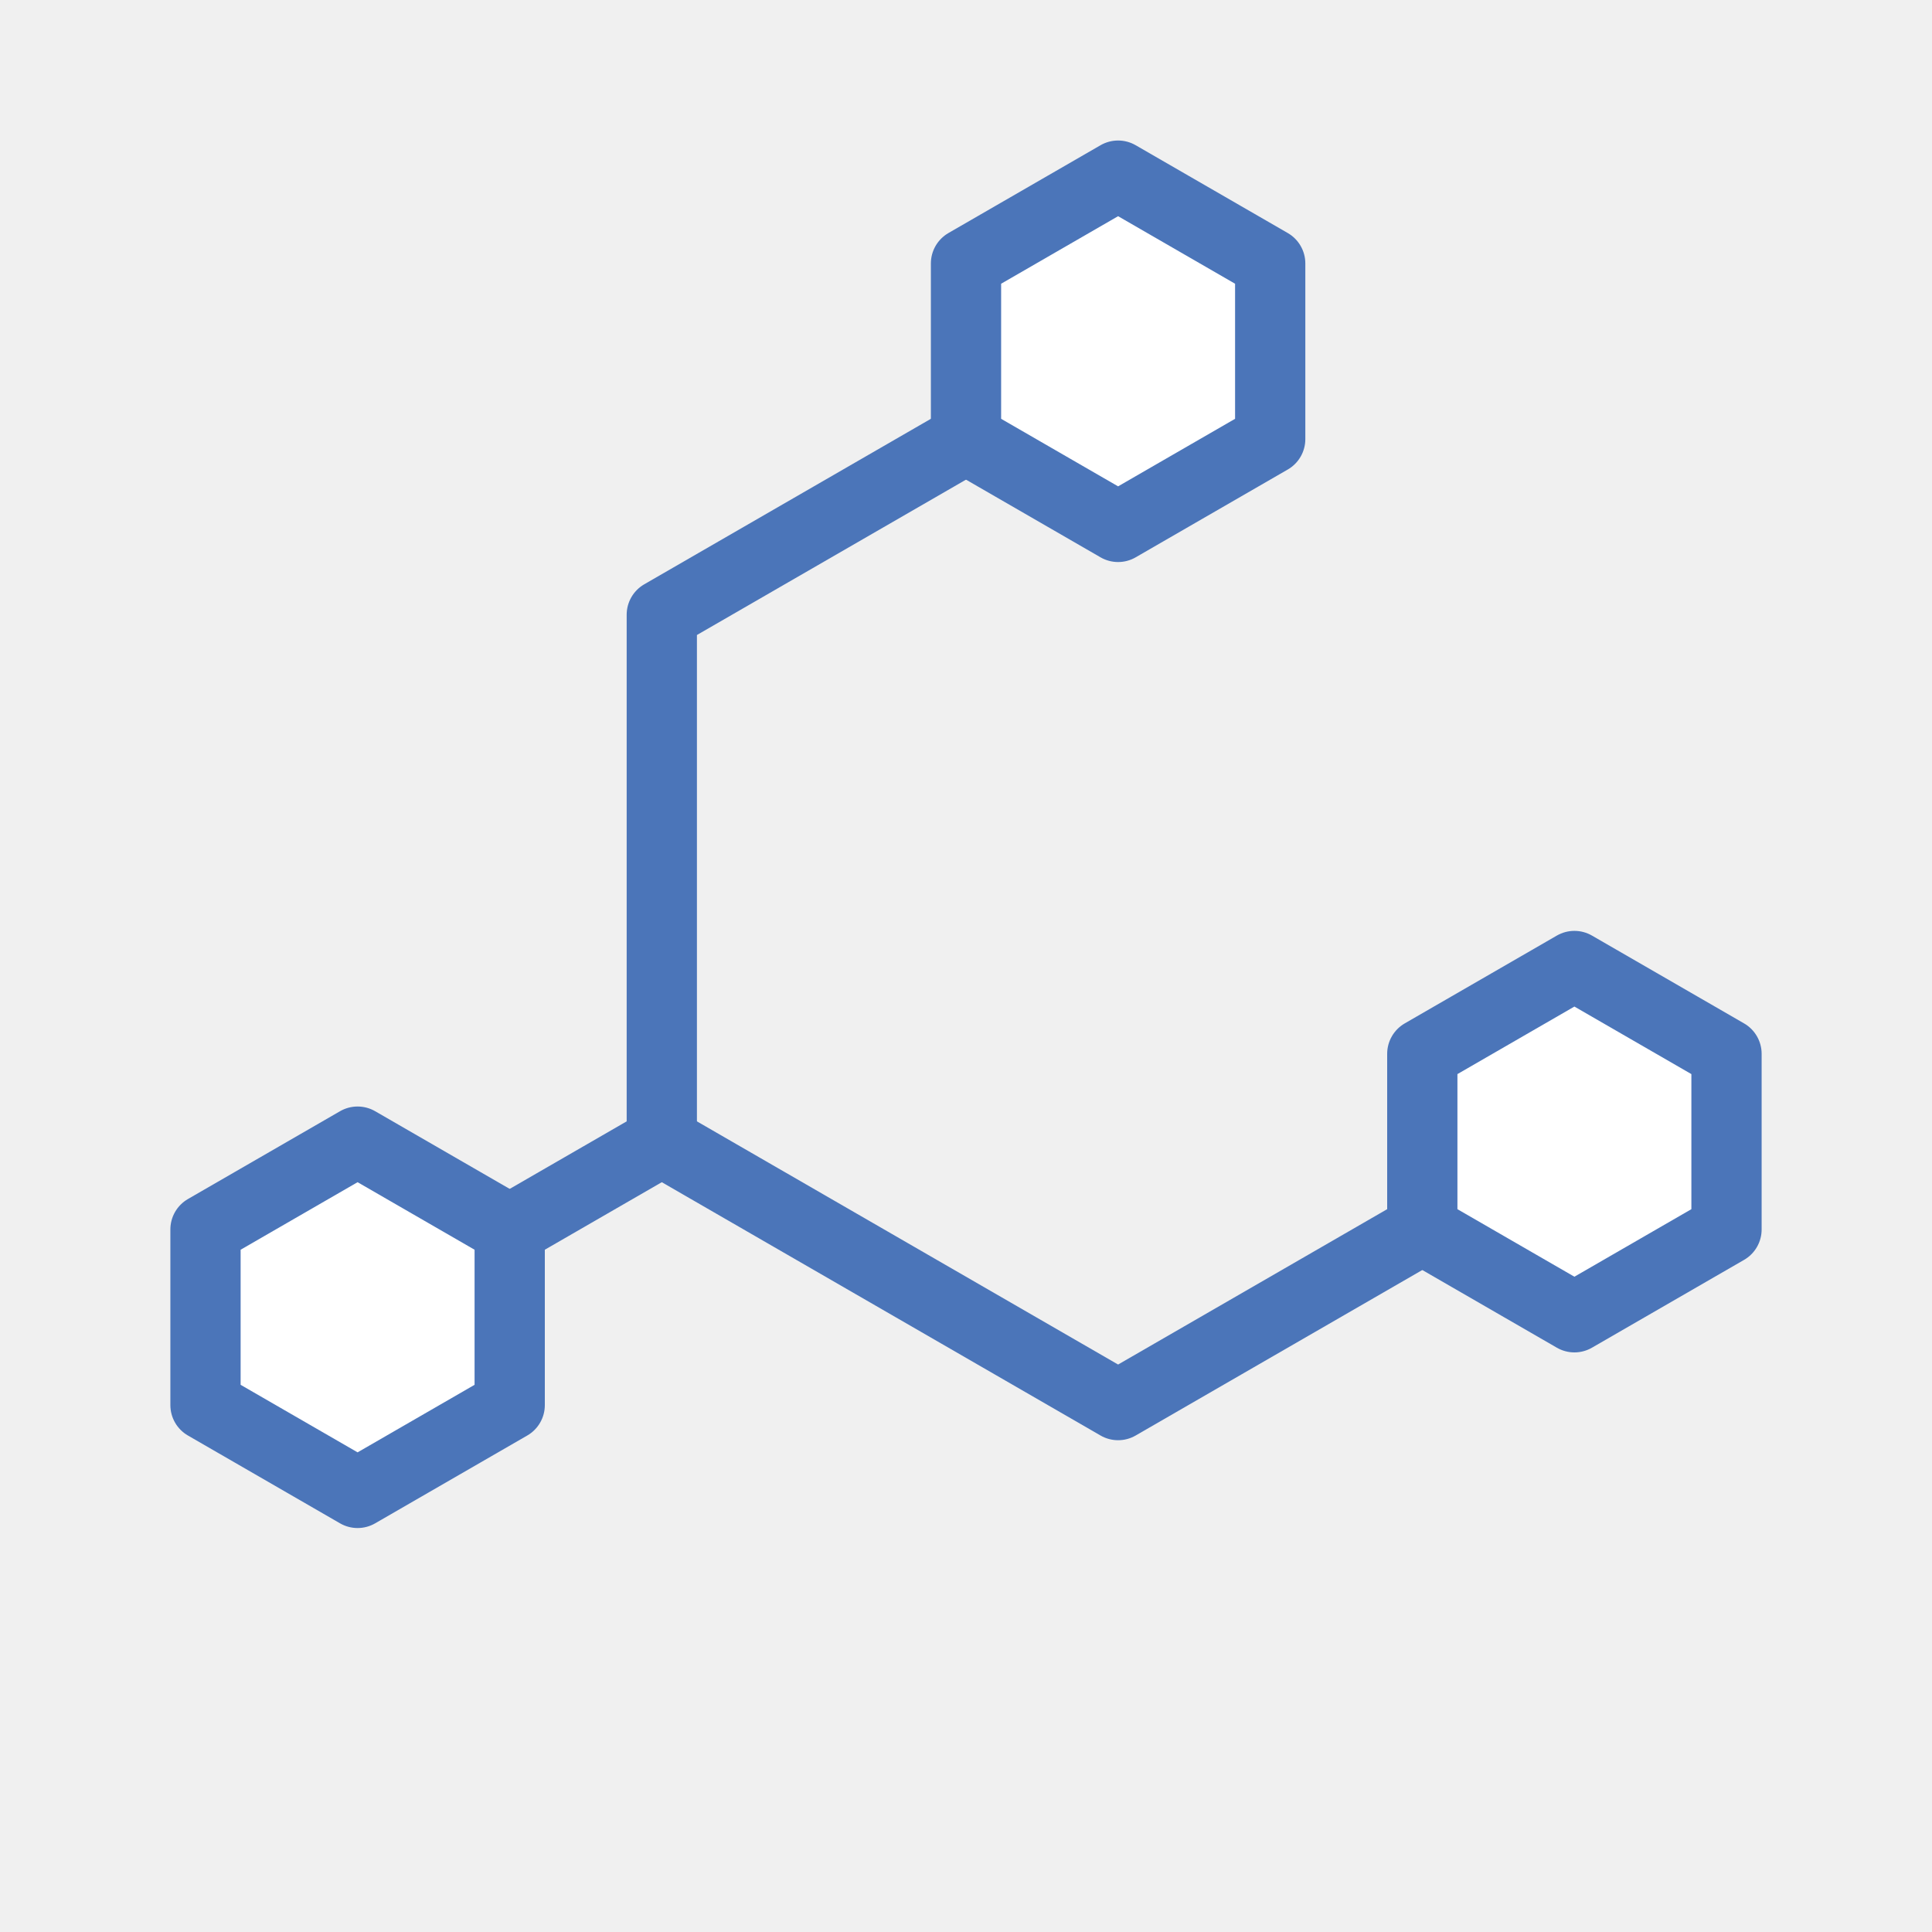
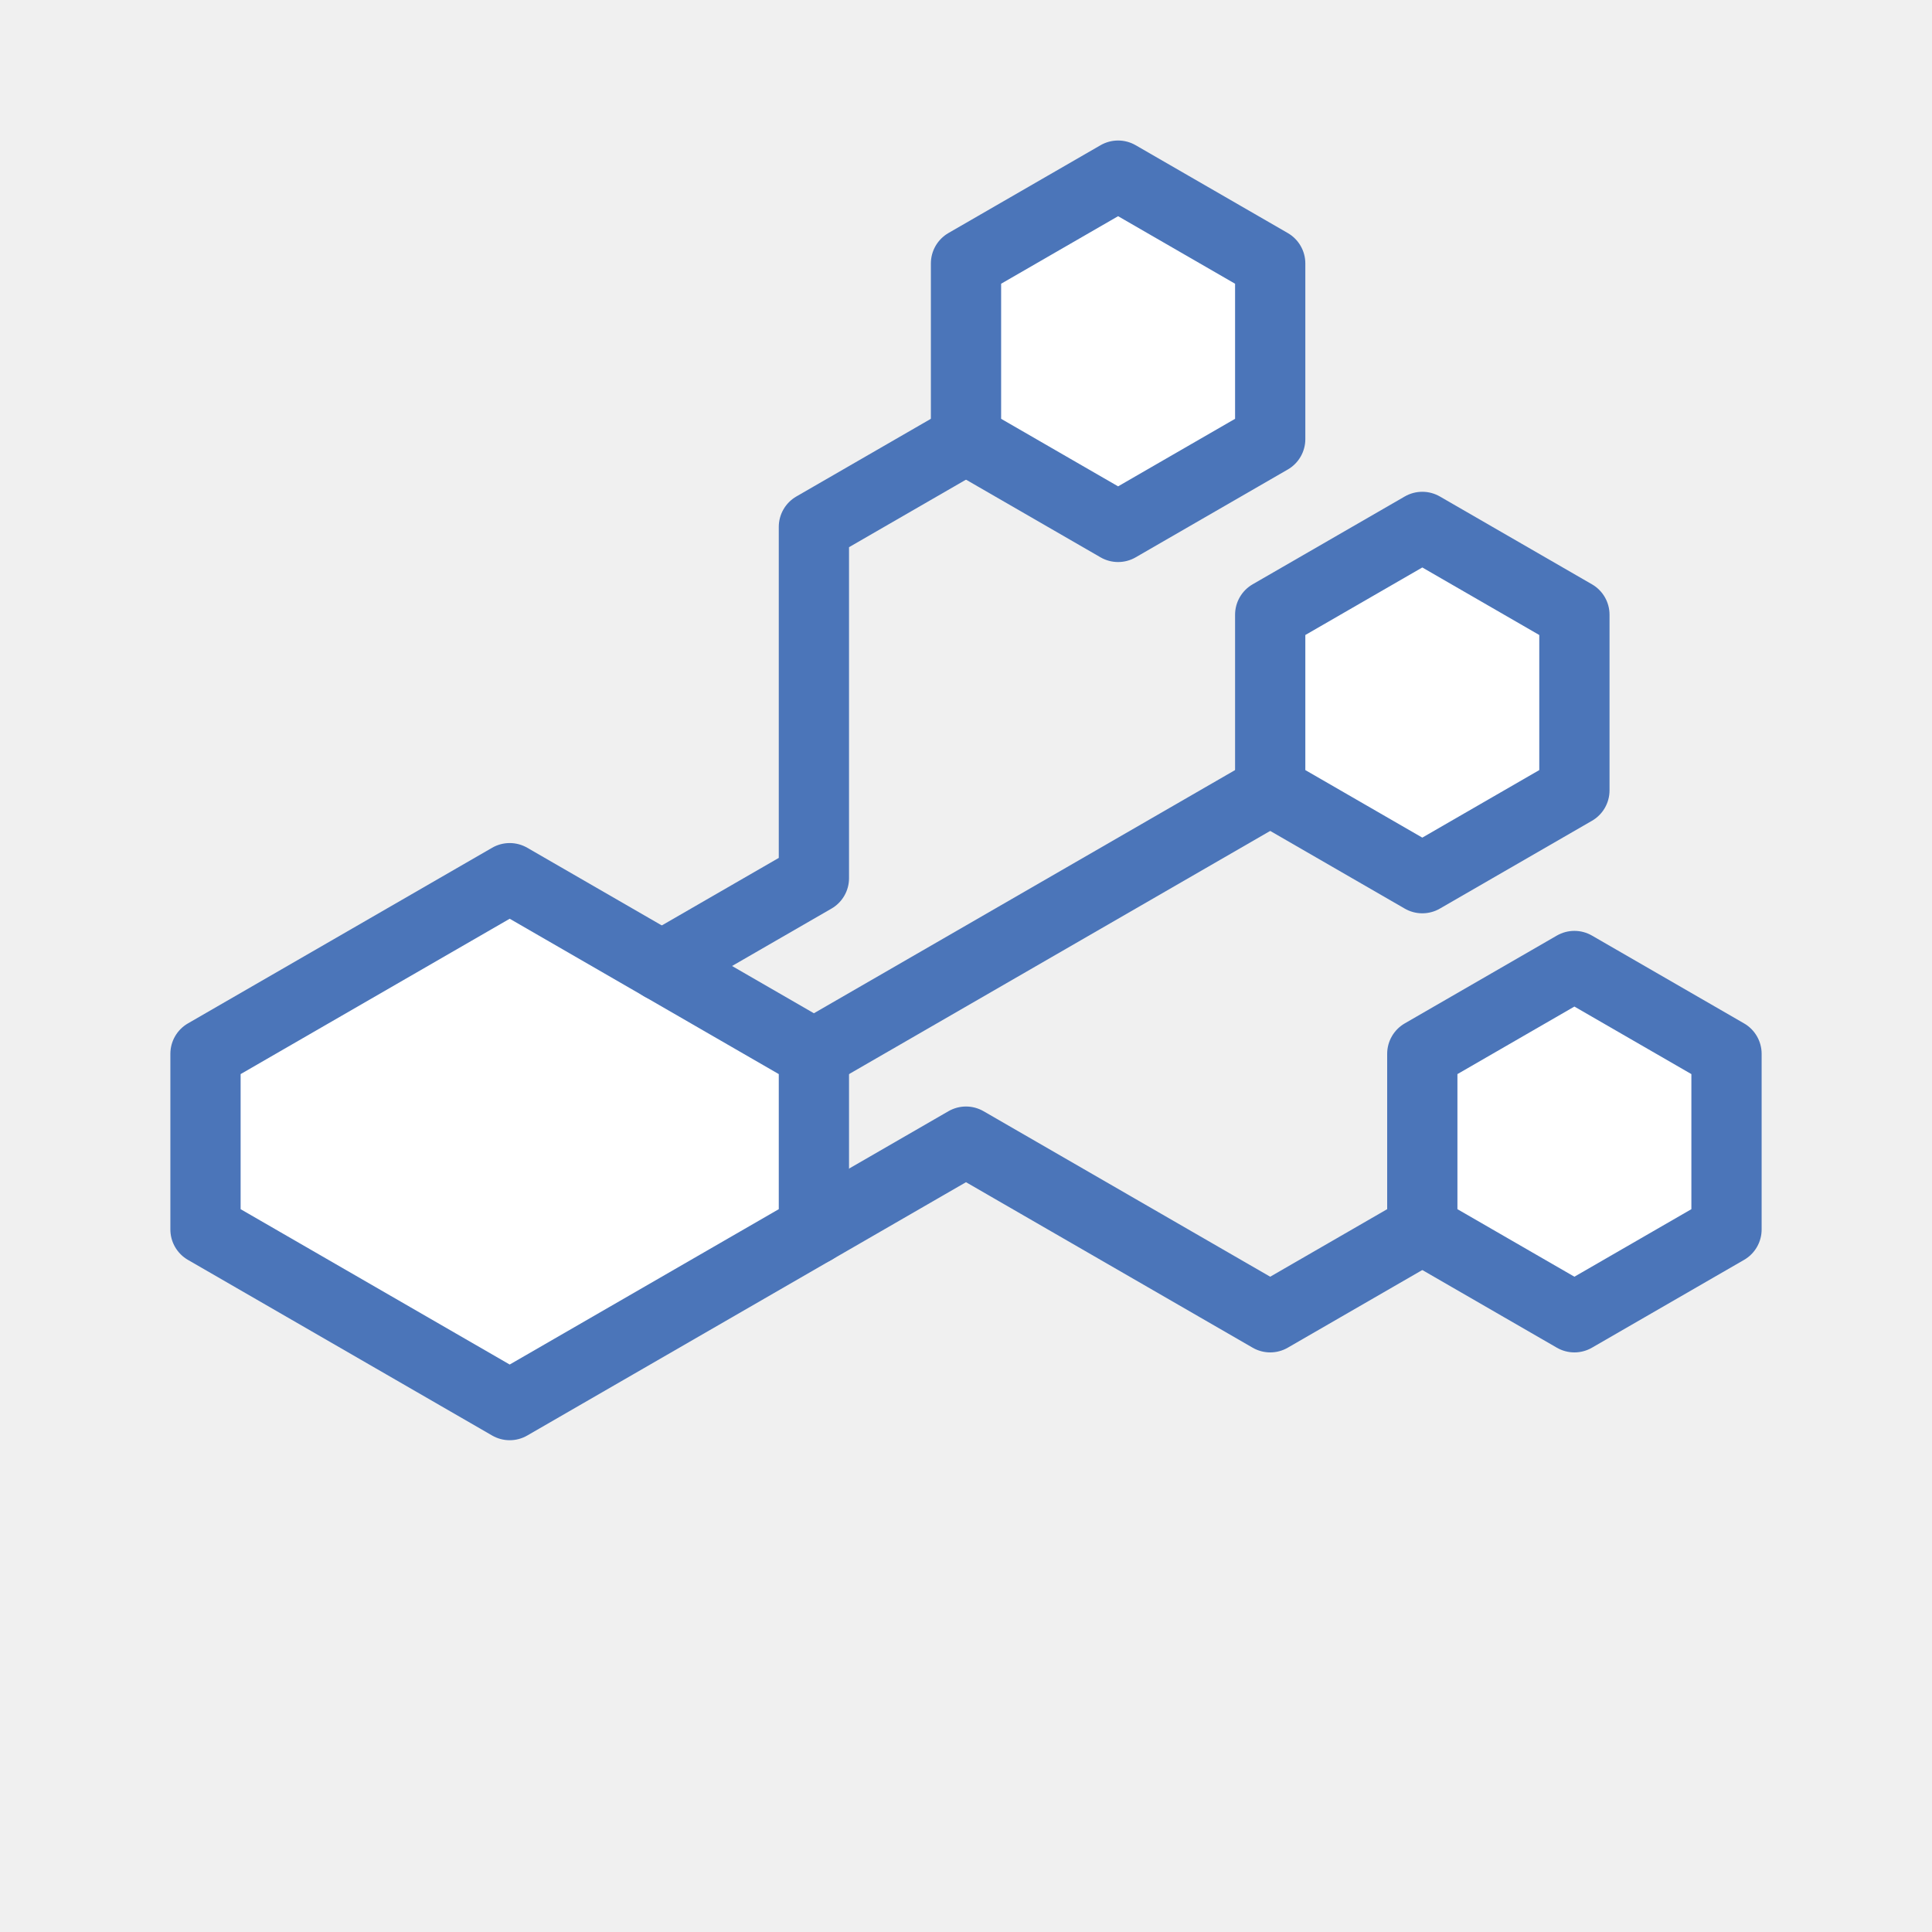
<svg xmlns="http://www.w3.org/2000/svg" width="110.00px" height="110.00px" viewBox="0.00 0.00 110.00 110.00">
-   <polygon points="20.36,65.00 11.70,70.00 11.70,80.00 20.36,85.00 29.02,80.00 29.02,70.00 20.36,65.00" style="stroke:#4B75B9; stroke-width:4.0; stroke-linecap:round; stroke-linejoin:round; fill:#FFFFFF; fill-opacity:1.0" />
-   <polygon points="63.66,10.00 55.00,15.00 55.00,25.00 63.66,30.00 72.32,25.00 72.32,15.00 63.66,10.00" style="stroke:#4B75B9; stroke-width:4.0; stroke-linecap:round; stroke-linejoin:round; fill:#FFFFFF; fill-opacity:1.0" />
-   <polygon points="89.64,55.00 80.98,60.00 80.98,70.00 89.64,75.00 98.30,70.00 98.30,60.00 89.64,55.00" style="stroke:#4B75B9; stroke-width:4.0; stroke-linecap:round; stroke-linejoin:round; fill:#FFFFFF; fill-opacity:1.0" />
-   <polyline points="29.02,70.00 37.68,65.00 37.68,35.00 55.00,25.00" style="stroke:#4B75B9; stroke-width:4.0; stroke-linecap:round; stroke-linejoin:round; fill:#FFFFFF; fill-opacity:0.0" />
-   <polyline points="37.68,65.00 63.66,80.00 80.98,70.00" style="stroke:#4B75B9; stroke-width:4.0; stroke-linecap:round; stroke-linejoin:round; fill:#FFFFFF; fill-opacity:0.0" />
+   <polygon points="11.70,60.00 11.70,70.00 29.02,80.00 46.34,70.00 46.34,60.00 29.02,50.00 11.70,60.00" style="stroke:#4B75B9; stroke-width:4.0; stroke-linecap:round; stroke-linejoin:round; fill:#FFFFFF; fill-opacity:1.0" />
+   <polygon points="55.00,15.00 55.00,25.00 63.66,30.00 72.32,25.00 72.32,15.00 63.66,10.00 55.00,15.00" style="stroke:#4B75B9; stroke-width:4.0; stroke-linecap:round; stroke-linejoin:round; fill:#FFFFFF; fill-opacity:1.0" />
+   <polygon points="72.32,35.00 72.32,45.00 80.98,50.00 89.64,45.00 89.64,35.00 80.98,30.00 72.32,35.00" style="stroke:#4B75B9; stroke-width:4.0; stroke-linecap:round; stroke-linejoin:round; fill:#FFFFFF; fill-opacity:1.0" />
+   <polygon points="80.98,60.00 80.98,70.00 89.64,75.00 98.30,70.00 98.30,60.00 89.64,55.00 80.98,60.00" style="stroke:#4B75B9; stroke-width:4.0; stroke-linecap:round; stroke-linejoin:round; fill:#FFFFFF; fill-opacity:1.0" />
+   <polyline points="37.68,55.00 46.34,50.00 46.34,30.00 55.00,25.00" style="stroke:#4B75B9; stroke-width:4.0; stroke-linecap:round; stroke-linejoin:round; fill:#FFFFFF; fill-opacity:0.0" />
+   <line x1="46.34" y1="60.00" x2="72.32" y2="45.00" style="stroke:#4B75B9; stroke-width:4.0; stroke-linecap:round; stroke-linejoin:round; fill:#FFFFFF; fill-opacity:0.0" />
+   <polyline points="46.34,70.00 55.00,65.00 72.32,75.00 80.98,70.00" style="stroke:#4B75B9; stroke-width:4.0; stroke-linecap:round; stroke-linejoin:round; fill:#FFFFFF; fill-opacity:0.0" />
</svg>
